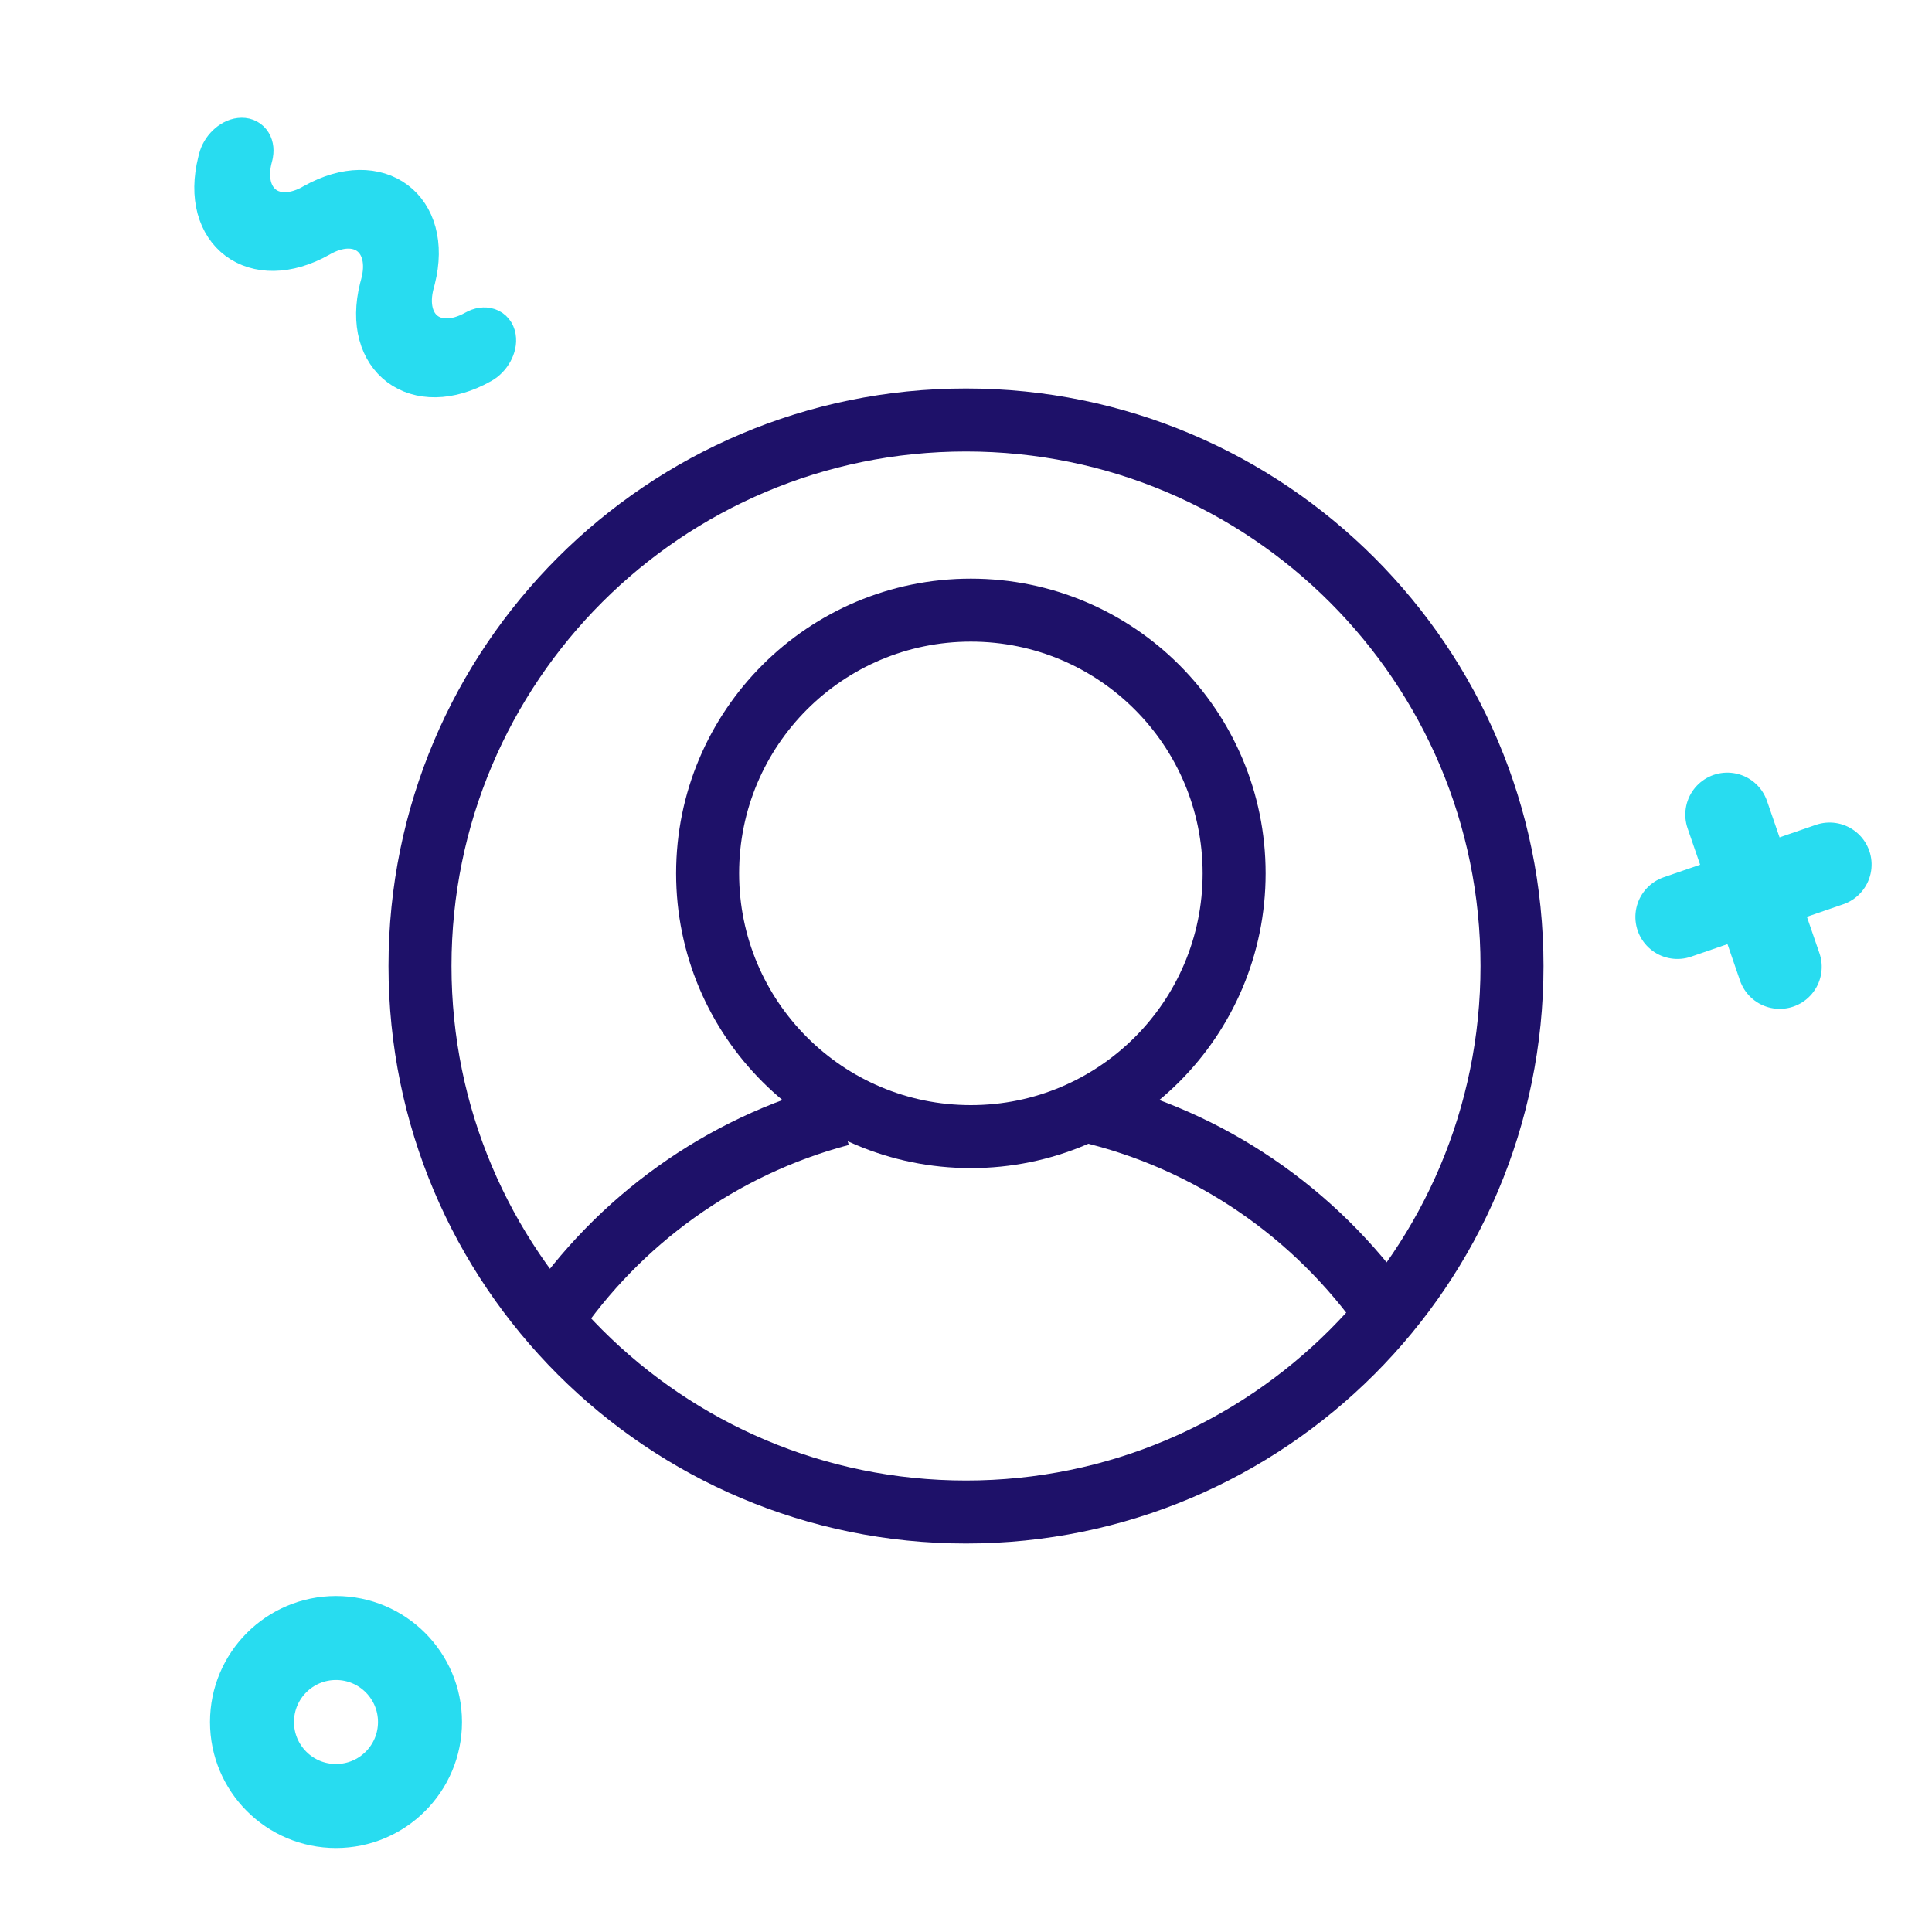
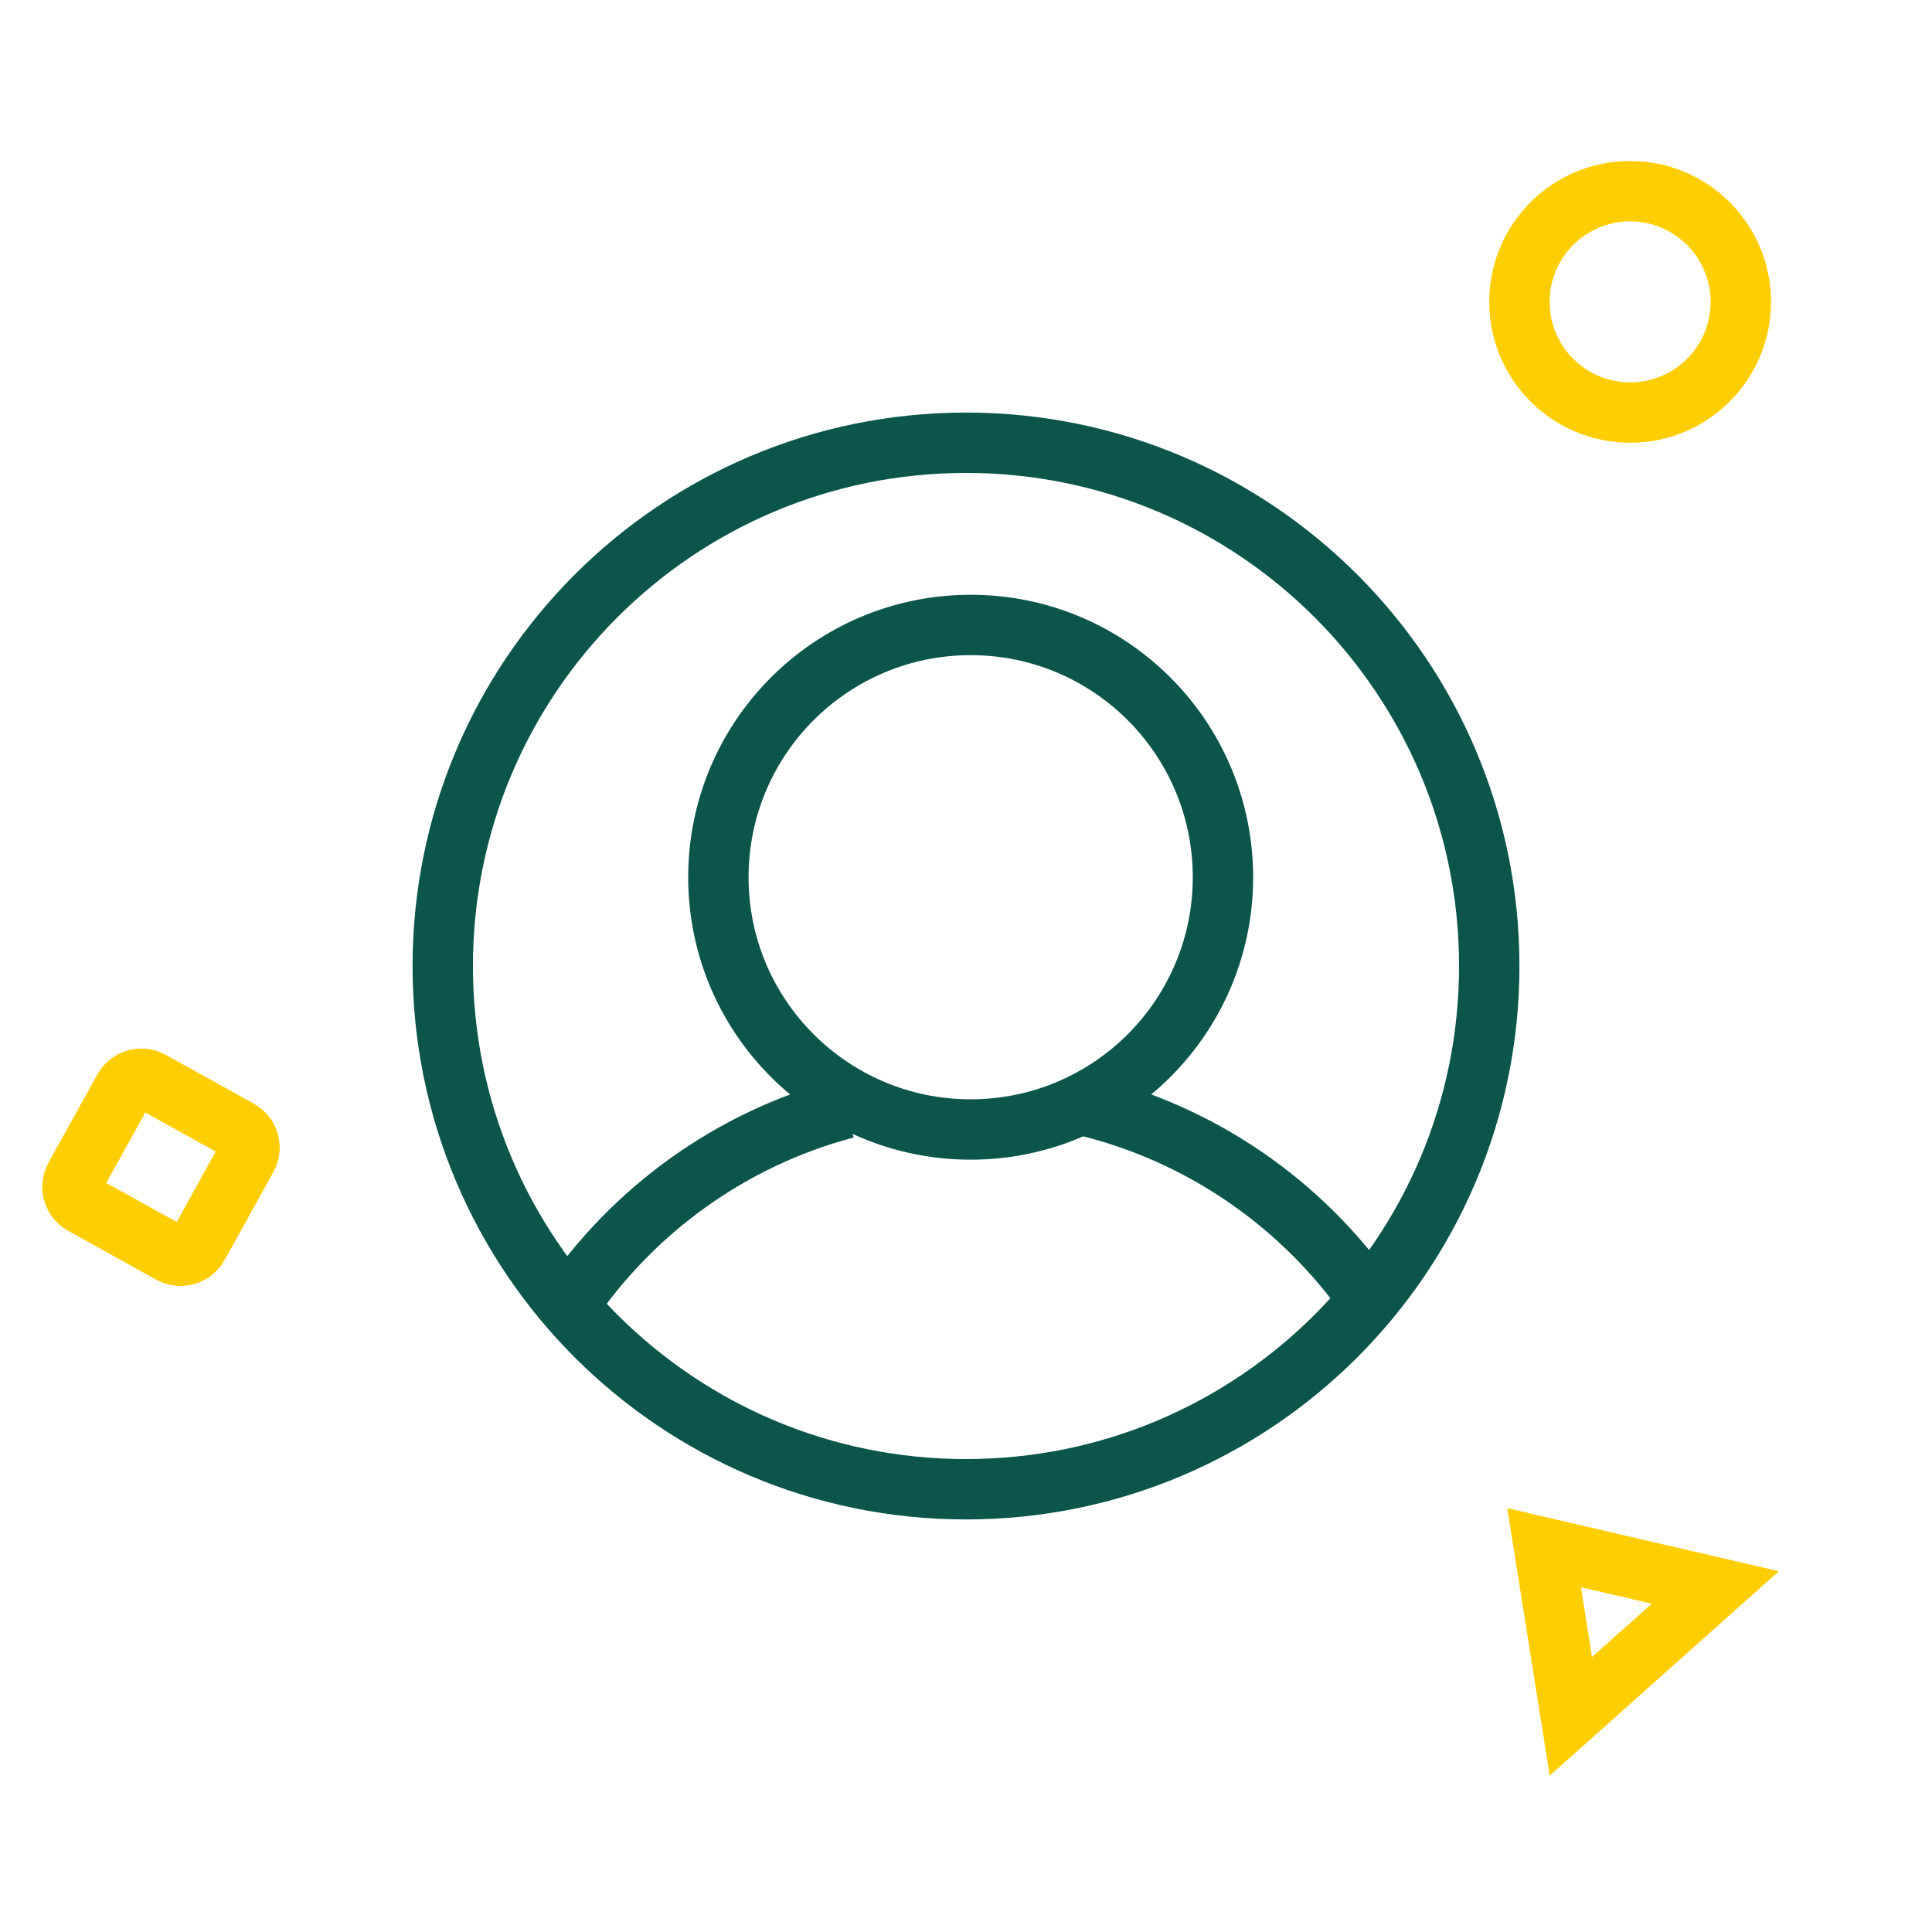
- <svg xmlns="http://www.w3.org/2000/svg" width="46px" height="46px" viewBox="0 0 46 46" version="1.1">
-   <g id="icone/48x48/compte_48_bicolore" stroke="none" stroke-width="1" fill="none" fill-rule="evenodd">
-     <path d="M10,41 C10,39.896 9.105,39 8,39 C6.895,39 6,39.896 6,41 C6,42.105 6.895,43 8,43 C9.105,43 10,42.105 10,41 Z" id="Stroke-1" stroke="#28DCF0" stroke-width="2" stroke-linecap="round" stroke-linejoin="round" />
-     <g id="Group-8" transform="translate(41.75, 21.20833) rotate(-19) translate(-41.75, -21.20833) translate(39.83333, 19.29167)" stroke="#28DCF0" stroke-linecap="round" stroke-linejoin="round" stroke-width="2">
-       <line x1="1.917" y1="4.54747766e-13" x2="1.917" y2="3.833" id="Stroke-1" />
-       <line x1="3.833" y1="1.917" x2="0" y2="1.917" id="Stroke-3" />
-     </g>
-     <path d="M8.083,2.159 C8.225,2.002 8.527,1.953 8.759,2.05 C10.39,2.731 10.411,4.329 8.836,5.028 L8.756,5.062 C7.745,5.484 7.728,6.472 8.685,6.907 L8.737,6.93 L8.759,6.938 C10.39,7.62 10.411,9.218 8.836,9.916 L8.771,9.944 C8.546,10.046 8.24,10.005 8.09,9.851 C7.947,9.706 7.995,9.512 8.194,9.405 L8.226,9.389 L8.244,9.381 C9.255,8.959 9.272,7.972 8.315,7.536 L8.262,7.514 L8.241,7.505 C6.61,6.824 6.589,5.226 8.164,4.527 L8.244,4.493 C9.273,4.063 9.273,3.048 8.243,2.618 C8.012,2.521 7.94,2.316 8.083,2.159 Z" id="Stroke-1" stroke="#28DCF0" fill="#28DCF0" fill-rule="nonzero" transform="translate(8.5, 6) rotate(-232) translate(-8.5, -6) " />
-     <g id="Group-9" transform="translate(10, 10)" stroke="#1E1169" stroke-width="1.5">
+ <svg xmlns="http://www.w3.org/2000/svg" width="48px" height="48px" viewBox="0 0 48 48" version="1.1">
+   <g id="icone/48x48/profil_48_bicolore" stroke="none" stroke-width="1" fill="none" fill-rule="evenodd">
+     <circle id="Oval" stroke="#FFCE00" stroke-width="1.5" cx="40.5" cy="7.5" r="2.75" />
+     <g id="Group-9" transform="translate(11, 11)" stroke="#0B554B" stroke-width="1.5">
      <path d="M26,13 C26,5.82 20.18,0 13,0 C5.82,0 0,5.82 0,13 C0,20.18 5.82,26 13,26 C20.18,26 26,20.18 26,13 Z" id="Stroke-1" />
      <path d="M19.384,10.795 C19.384,7.333 16.578,4.527 13.116,4.527 C9.654,4.527 6.848,7.333 6.848,10.795 C6.848,14.256 9.654,17.062 13.116,17.062 C16.578,17.062 19.384,14.256 19.384,10.795 Z" id="Stroke-3" />
      <path d="M23.013,21.291 C21.329,18.886 18.791,17.123 15.838,16.442" id="Stroke-5" />
      <path d="M10.016,16.536 C7.164,17.291 4.726,19.065 3.115,21.443" id="Stroke-7" />
    </g>
+     <rect id="Rectangle" stroke="#FFCE00" stroke-width="1.5" transform="translate(4, 29) rotate(29) translate(-4, -29) " x="2.25" y="27.25" width="3.5" height="3.5" rx="0.5" />
+     <path d="M39.214,38.018 L41.776,41.554 L36.967,41.616 L39.214,38.018 Z" id="Triangle" stroke="#FFCE00" stroke-width="1.5" transform="translate(39.36951, 39.37356) rotate(-41) translate(-39.36951, -39.37356) " />
  </g>
</svg>
